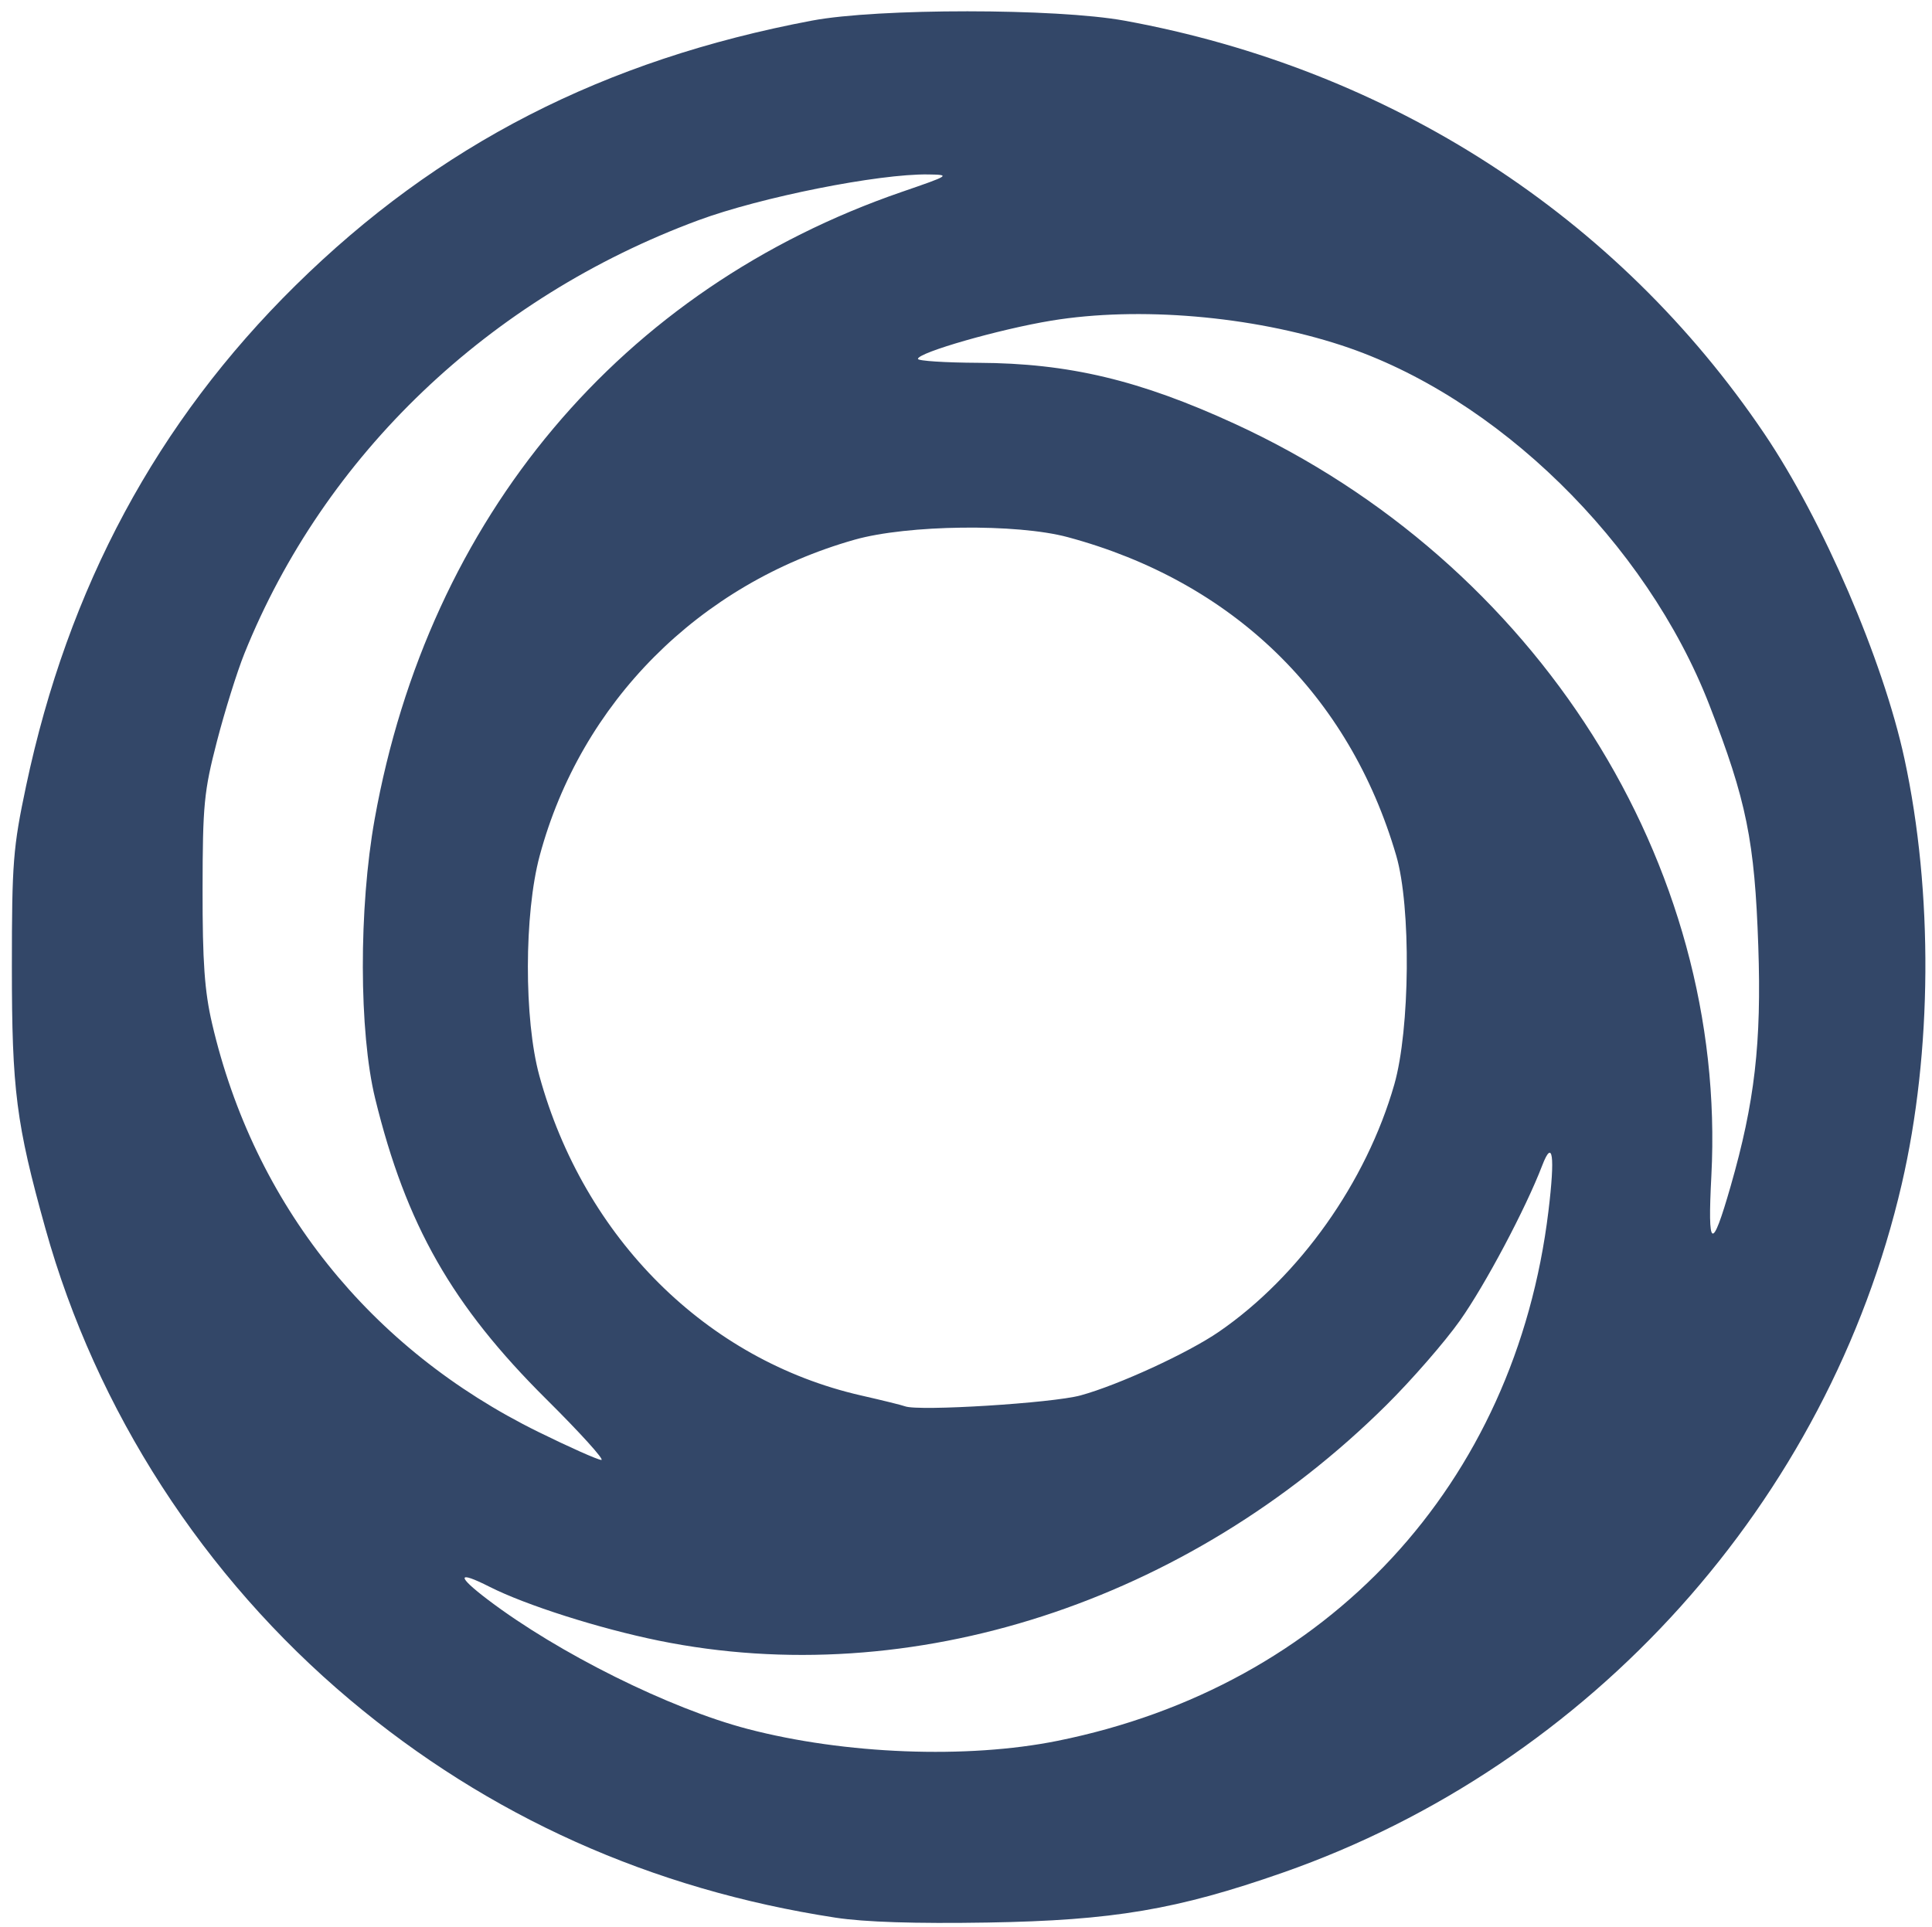
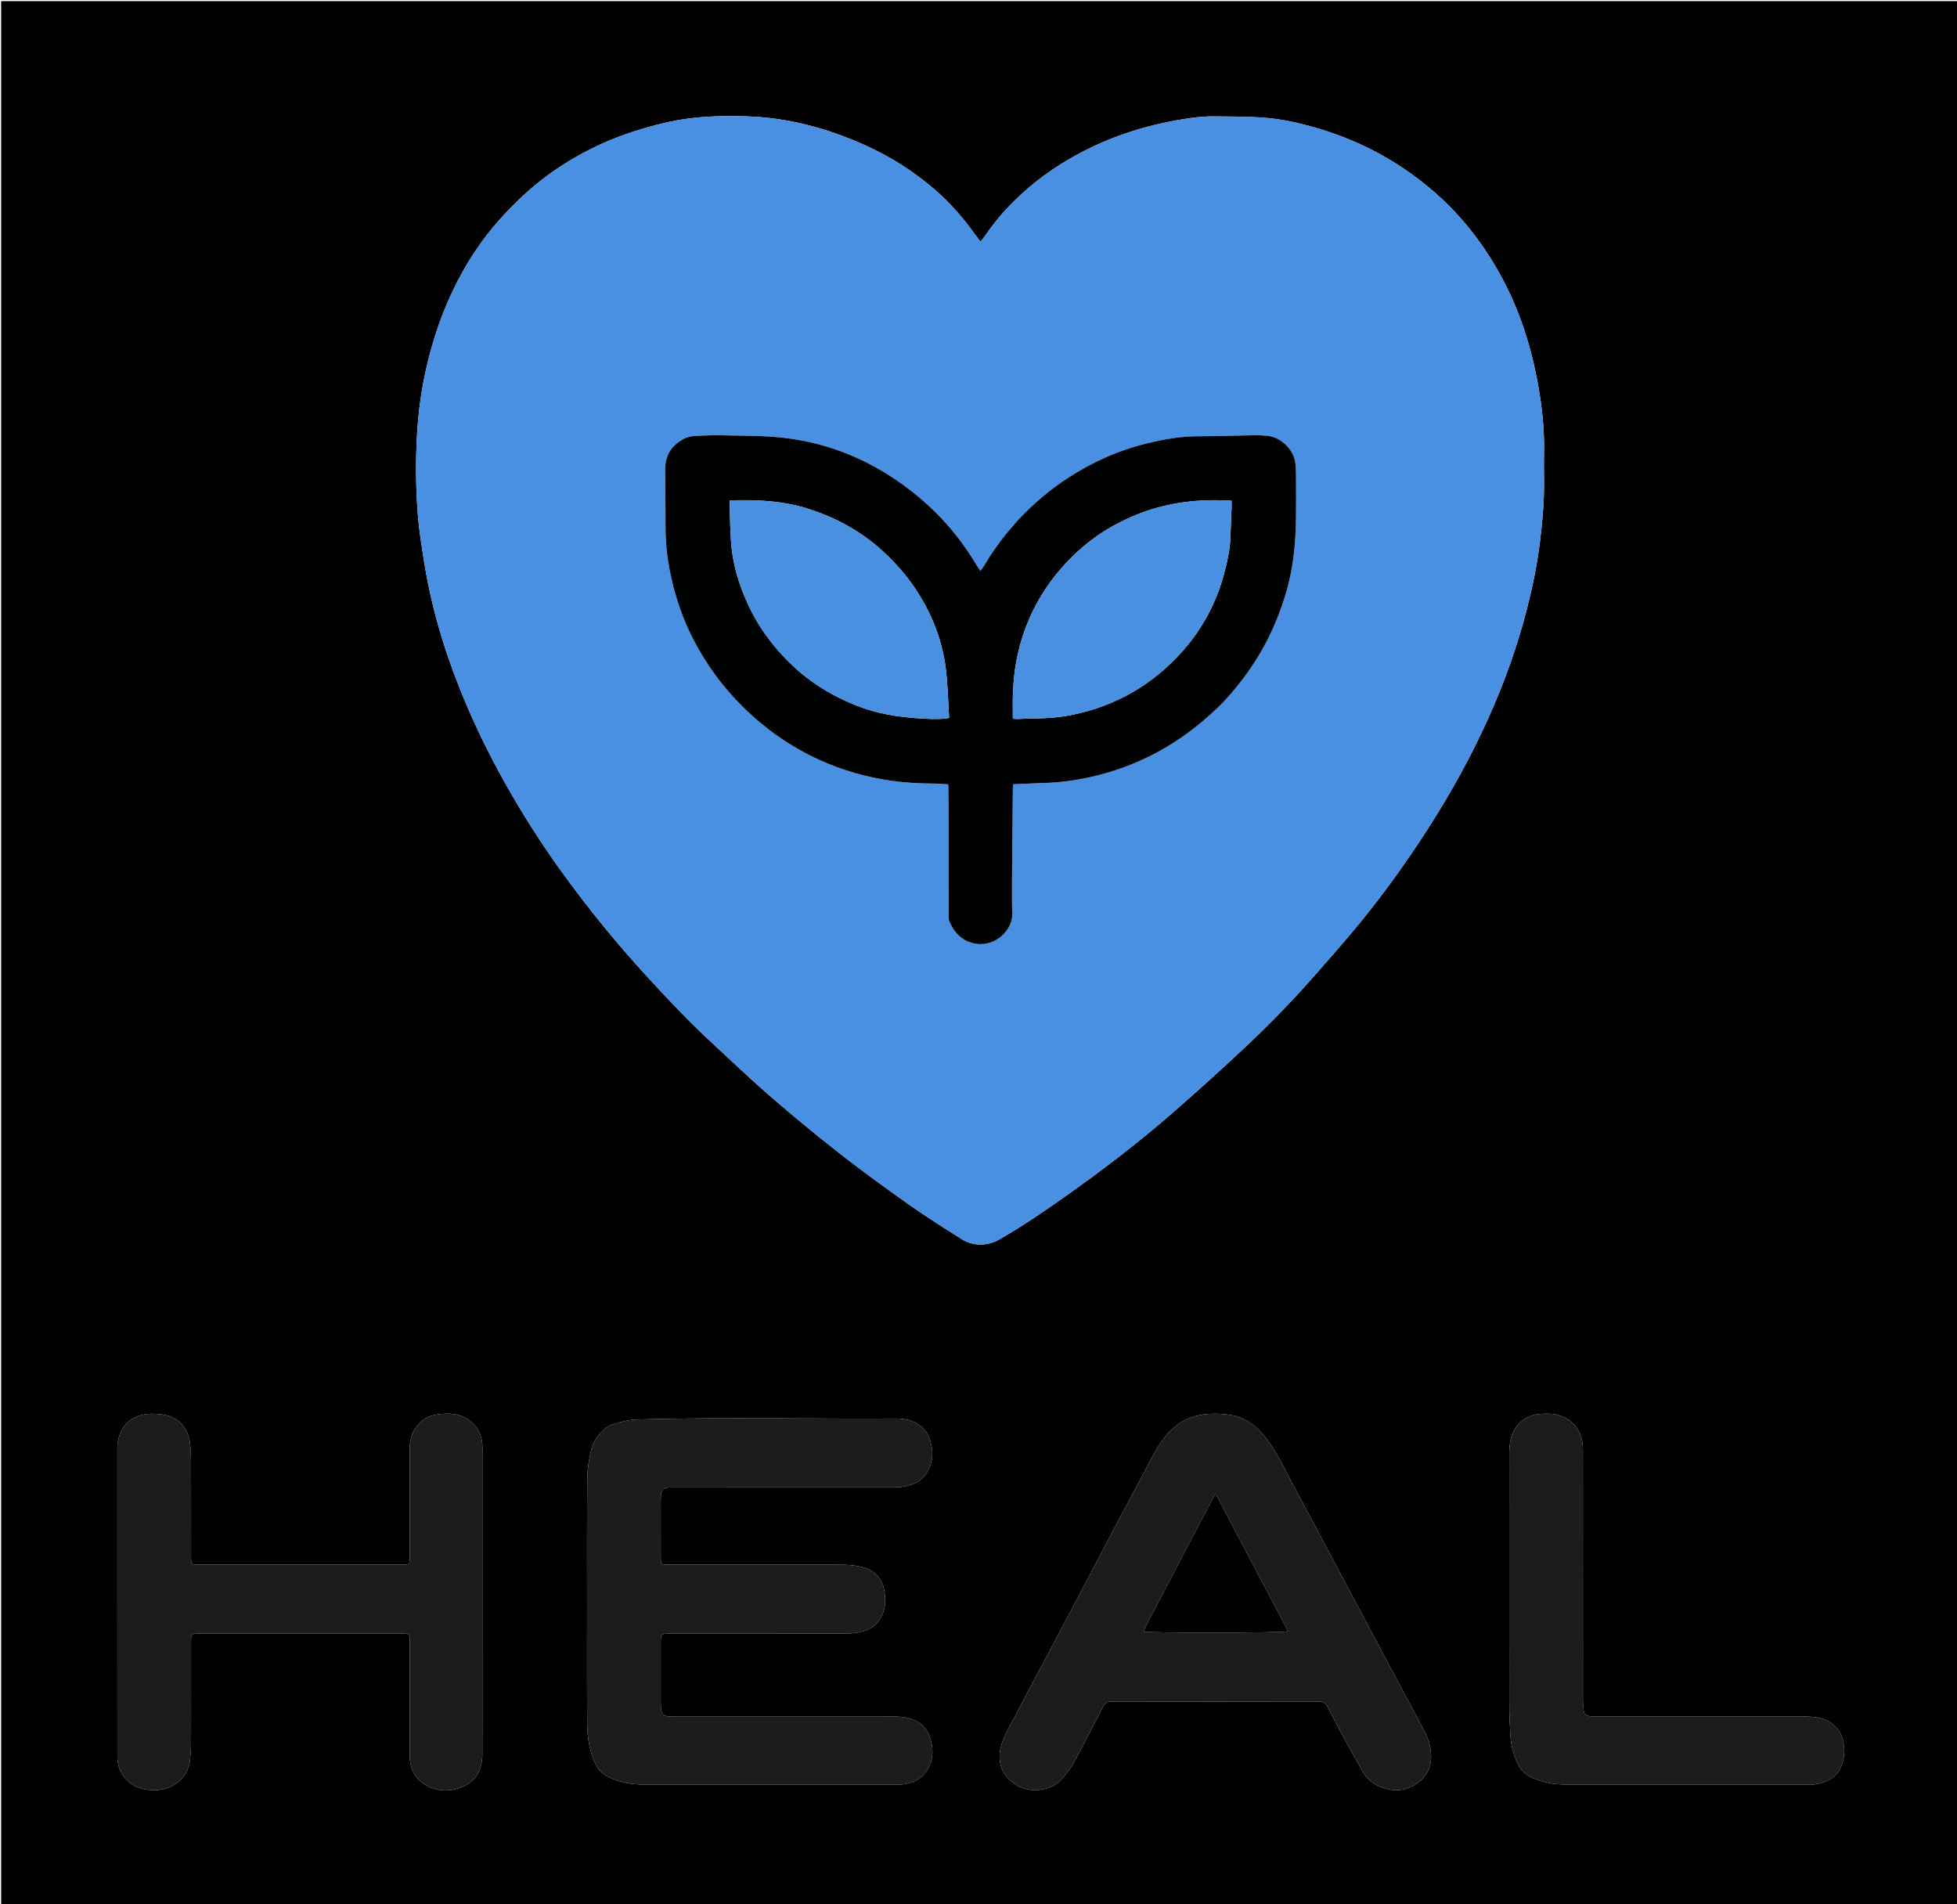
- <svg xmlns="http://www.w3.org/2000/svg" version="1.1" id="svg1" width="374" height="373" viewBox="0 0 374 373">
-   <g id="g1">
-     <path style="fill:#334768;fill-opacity:1" d="M 161.694,371.288 C 126.084,365.822 94.612,351.694 67.753,329.119 39.405,305.292 18.615,273.112 8.785,237.845 3.125,217.538 2.298,211.082 2.299,187.194 c 10e-4,-20.167 0.23,-23.083 2.747,-35 C 13.174,113.721 30.404,81.693 57.173,55.3 84.823,28.038 116.874,11.595 157.194,3.988 c 12.753,-2.406 47.29,-2.398 60.5,0.015 51.383,9.385 95.409,37.82 123.877,80.009 11.306,16.755 22.959,43.798 27.086,62.861 5.597,25.851 5.402,56.861 -0.519,82.407 -14.226,61.38 -60.084,112.403 -119.8,133.294 -20.477,7.164 -32.856,9.258 -57.145,9.666 -13.978,0.235 -23.842,-0.083 -29.5,-0.952 z m 43,-34.225 c 52.375,-10.56 88.638,-49.677 95.052,-102.532 1.309,-10.784 0.839,-14.205 -1.214,-8.843 -3.183,8.313 -11.016,23.077 -15.918,30.005 -2.919,4.125 -9.317,11.477 -14.218,16.338 -38.6,38.282 -92.01,55.582 -140.866,45.628 -11.523,-2.348 -25.757,-6.879 -32.766,-10.43 -6.325,-3.205 -6.442,-2.141 -0.278,2.535 13.631,10.339 35.155,21.045 50.241,24.991 18.823,4.923 42.482,5.833 59.966,2.308 z m -98.901,-66.119 c -18.29,-18.162 -27.191,-33.795 -33.168,-58.25 -3.144,-12.864 -3.188,-36.859 -0.1,-54.081 10.483,-58.46 47.718,-102.764 102.09,-121.472 9.293,-3.197 9.444,-3.298 5.079,-3.366 -9.598,-0.149 -32.416,4.4 -44.5,8.871 -40.522,14.995 -72.4,45.428 -87.889,83.907 -1.408,3.498 -3.8,11.148 -5.314,17 -2.504,9.672 -2.756,12.278 -2.776,28.64 -0.017,14.09 0.384,19.738 1.843,26 8.148,34.977 30.52,62.984 63.136,79.043 6.05,2.979 11.547,5.425 12.216,5.436 0.669,0.011 -4.109,-5.267 -10.617,-11.73 z m 103.401,-0.773 c 7.334,-2.01 20.784,-8.201 26.779,-12.325 15.591,-10.727 28.524,-28.966 33.936,-47.86 3.055,-10.665 3.262,-34.43 0.386,-44.291 -9.098,-31.201 -31.671,-53.097 -63.601,-61.694 -9.878,-2.66 -31.021,-2.406 -41.259,0.495 -30.091,8.526 -52.976,31.5 -60.964,61.2 -3.017,11.216 -3.049,31.68 -0.068,42.565 8.618,31.466 32.415,55.124 62.291,61.927 4.125,0.939 7.95,1.883 8.5,2.097 2.569,1.001 28.524,-0.612 34,-2.113 z m 125.82,-40.477 c 4.673,-16.256 5.999,-27.762 5.359,-46.49 -0.697,-20.397 -2.279,-28.189 -9.49,-46.752 -12.215,-31.443 -41.174,-59.751 -71.189,-69.586 -17.4,-5.702 -39.254,-7.564 -56.156,-4.786 -10.046,1.651 -25.845,6.18 -25.843,7.408 7.6e-4,0.389 5.288,0.73 11.75,0.76 17.447,0.079 31.176,3.348 49.568,11.802 58.475,26.879 95.422,85.186 92.275,145.623 -0.745,14.309 0.068,14.75 3.726,2.022 z" id="path1" />
-   </g>
+ <svg xmlns="http://www.w3.org/2000/svg" version="1.1" id="Layer_1" x="0px" y="0px" width="100%" viewBox="0 0 3400 3307" enable-background="new 0 0 3400 3307" xml:space="preserve">
+   <path fill="#000000" opacity="1" stroke="none" d=" M1930,3310   C1286.667,3310 644.334,3310 2,3310   C2,2207.334 2,1104.668 2,2.001   C1135.332,2.001 2268.665,2.001 3401.998,2   C3401.999,1104.665 3401.999,2207.331 3401.999,3309.998   C2911.667,3310 2421.333,3310 1930,3310  M1002.531,271.574   C969.103,290.481 938.182,312.704 909.919,338.857   C879.249,367.239 851.592,398.045 828.098,432.626   C796.466,479.186 772.972,529.574 755.924,583.137   C738.419,638.136 728.064,694.57 724.698,751.994   C721.875,800.156 722.241,848.535 726.167,896.691   C728.131,920.775 732.017,944.729 735.676,968.644   C747.685,1047.141 769.469,1122.985 798.962,1196.618   C818.754,1246.035 841.472,1294.104 866.861,1340.928   C898.304,1398.917 933.179,1454.754 971.539,1508.375   C1021.698,1578.489 1076.206,1645.082 1135.032,1708.137   C1165.914,1741.24 1196.802,1774.323 1230.066,1805.079   C1264.48,1836.898 1298.231,1869.481 1333.585,1900.22   C1373.19,1934.656 1413.588,1968.267 1454.899,2000.63   C1495.199,2032.202 1536.625,2062.401 1578.433,2091.964   C1608.826,2113.457 1640.389,2133.341 1671.922,2153.159   C1690.975,2165.134 1716.142,2164.423 1735.535,2153.387   C1774.04,2131.475 1810.59,2106.524 1846.771,2081.076   C1912.901,2034.566 1977.1,1985.461 2038.052,1932.337   C2082.402,1893.682 2126.097,1854.213 2168.839,1813.792   C2207.763,1776.982 2245.171,1738.539 2280.612,1698.303   C2308.263,1666.911 2336.045,1635.589 2362.503,1603.202   C2405.636,1550.401 2445.355,1495.05 2482.1,1437.579   C2521.022,1376.702 2555.981,1313.68 2585.651,1247.767   C2613.391,1186.142 2636.179,1122.758 2652.953,1057.263   C2662.848,1018.626 2670.774,979.565 2675.573,939.975   C2678.603,914.977 2681.009,889.836 2682.093,864.69   C2683.196,839.074 2681.822,813.361 2682.456,787.714   C2683.448,747.643 2679.275,708.107 2672.207,668.762   C2660.141,601.594 2639.623,537.297 2606.566,477.39   C2575.269,420.671 2535.717,370.535 2486.045,328.604   C2429.072,280.511 2364.876,245.763 2293.554,224.264   C2260.073,214.171 2226.01,206.214 2191.027,204.096   C2163.812,202.449 2136.487,202.317 2109.208,202.165   C2096.95,202.097 2084.584,202.901 2072.435,204.548   C2001.963,214.103 1934.786,234.191 1872.052,268.222   C1831.161,290.403 1793.85,317.445 1760.852,350.262   C1742.67,368.345 1726.271,387.981 1711.771,409.175   C1709.418,412.614 1706.598,415.733 1703.328,419.835   C1699.706,414.985 1696.882,411.342 1694.203,407.595   C1673.428,378.543 1650.135,351.64 1622.996,328.44   C1586.917,297.596 1547.158,272.235 1503.833,252.664   C1438.057,222.951 1369.467,204.427 1297.044,202.119   C1251.412,200.664 1205.925,202.042 1161.05,212.034   C1105.871,224.321 1053.094,242.893 1002.531,271.574  M1147.936,2619.028   C1147.989,2612.031 1147.729,2605.014 1148.169,2598.041   C1148.803,2588 1152.723,2584.357 1162.542,2583.942   C1165.869,2583.801 1169.207,2583.886 1172.539,2583.886   C1299.185,2583.884 1425.831,2583.924 1552.476,2583.783   C1560.075,2583.775 1567.88,2583.171 1575.221,2581.357   C1587.227,2578.389 1598.603,2573.886 1606.61,2563.35   C1622.296,2542.711 1622.671,2520.335 1614.322,2497.13   C1611.499,2489.281 1606.183,2482.942 1599.531,2477.408   C1586.557,2466.613 1571.064,2464.128 1555.44,2464.217   C1406.178,2465.067 1256.901,2461.652 1107.651,2465.832   C1092.115,2466.267 1077.381,2470.21 1062.778,2474.877   C1059.362,2475.969 1055.993,2477.872 1053.201,2480.139   C1040.473,2490.474 1030.473,2503.141 1026.951,2519.284   C1023.632,2534.492 1020.509,2550.112 1020.364,2565.579   C1019.66,2640.56 1019.965,2715.551 1019.958,2790.538   C1019.951,2858.86 1019.695,2927.184 1020.196,2995.502   C1020.368,3018.91 1024.298,3041.934 1034.216,3063.518   C1038.964,3073.852 1046.365,3081.562 1056.64,3086.65   C1076.501,3096.485 1097.612,3100.03 1119.567,3100.023   C1266.209,3099.981 1412.851,3100.003 1559.494,3100.001   C1561.827,3100.001 1564.18,3100.158 1566.489,3099.913   C1582.228,3098.237 1596.839,3093.157 1606.742,3080.451   C1622.495,3060.241 1623.136,3037.56 1614.129,3014.301   C1609.464,3002.258 1600.833,2993.736 1589.038,2988.436   C1578.516,2983.708 1567.455,2981.979 1555.975,2981.983   C1427.33,2982.027 1298.685,2982.017 1170.039,2981.999   C1151.155,2981.996 1148.099,2978.884 1147.94,2959.879   C1147.926,2958.213 1147.934,2956.546 1147.934,2954.88   C1147.935,2921.552 1147.933,2888.224 1147.937,2854.896   C1147.94,2837.895 1147.945,2837.887 1164.788,2837.886   C1266.104,2837.883 1367.421,2837.939 1468.737,2837.78   C1477.008,2837.767 1485.46,2837.103 1493.5,2835.289   C1503.533,2833.024 1513.406,2829.548 1520.998,2821.946   C1537.388,2805.534 1540.146,2785.487 1536.474,2763.684   C1532.661,2741.041 1518.897,2727.358 1497.29,2722.035   C1486.422,2719.357 1474.92,2718.201 1463.699,2718.168   C1363.716,2717.882 1263.732,2718.003 1163.749,2717.992   C1160.418,2717.992 1157.081,2717.981 1153.758,2717.781   C1150.228,2717.567 1148.331,2715.499 1148.132,2711.998   C1147.981,2709.338 1147.946,2706.669 1147.945,2704.005   C1147.932,2676.343 1147.936,2648.681 1147.936,2619.028  M1847.624,2822.58   C1841.078,2834.928 1834.558,2847.291 1827.98,2859.623   C1813.564,2886.652 1799.051,2913.629 1784.708,2940.697   C1773.953,2960.995 1763.758,2981.597 1752.63,3001.686   C1745.617,3014.348 1739.946,3027.414 1737.355,3041.576   C1736.245,3047.642 1736.394,3054.189 1737.293,3060.324   C1739.58,3075.923 1747.969,3087.917 1760.485,3097.412   C1788.137,3118.389 1826.323,3109.688 1842.379,3092.819   C1853.755,3080.868 1862.965,3067.593 1870.53,3053.019   C1885.718,3023.756 1901.216,2994.652 1916.151,2965.261   C1919.634,2958.408 1923.829,2955.705 1931.642,2955.72   C2051.261,2955.946 2170.88,2955.963 2290.498,2955.691   C2298.855,2955.672 2303.38,2958.918 2306.888,2965.818   C2314.888,2981.551 2323.007,2997.23 2331.455,3012.725   C2343.082,3034.053 2354.944,3055.255 2366.915,3076.391   C2378.109,3096.155 2395.833,3105.958 2417.801,3109.343   C2441.601,3113.01 2468.741,3099.261 2480.065,3078.092   C2487.442,3064.302 2487.2,3049.913 2484.755,3035.289   C2482.356,3020.942 2475.322,3008.369 2468.507,2995.757   C2460.91,2981.697 2453.399,2967.59 2445.874,2953.491   C2436.313,2935.58 2426.775,2917.657 2417.23,2899.737   C2404.862,2876.518 2392.484,2853.305 2380.134,2830.077   C2371.54,2813.915 2363.015,2797.716 2354.406,2781.562   C2341.094,2756.585 2327.704,2731.649 2314.406,2706.665   C2300.487,2680.513 2286.663,2654.311 2272.751,2628.155   C2259.147,2602.58 2245.211,2577.177 2231.935,2551.434   C2221.224,2530.667 2209.846,2510.379 2194.831,2492.378   C2179.836,2474.402 2161.09,2461.884 2137.877,2458.067   C2124.863,2455.927 2111.271,2455.317 2098.132,2456.39   C2078.381,2458.004 2059.794,2463.891 2043.676,2476.575   C2029.493,2487.737 2018.778,2501.704 2009.882,2516.919   C1997.962,2537.305 1987.326,2558.442 1976.183,2579.281   C1961.424,2606.881 1946.641,2634.469 1931.997,2662.131   C1922.028,2680.96 1912.346,2699.942 1902.417,2718.794   C1884.417,2752.972 1866.329,2787.104 1847.624,2822.58  M331.902,2919   C331.902,2897.006 331.891,2875.012 331.906,2853.018   C331.917,2837.923 331.933,2837.891 346.646,2837.89   C463.616,2837.881 580.587,2837.881 697.557,2837.891   C711.891,2837.892 711.925,2837.93 711.928,2852.357   C711.942,2912.675 711.932,2972.993 711.937,3033.311   C711.938,3040.642 711.595,3047.998 712.069,3055.3   C713.514,3077.555 724.887,3093.917 744.515,3103.356   C761.553,3111.55 779.992,3112.273 798.134,3106.146   C816.598,3099.909 829.905,3087.914 835.261,3068.789   C837.289,3061.548 838.007,3053.724 838.013,3046.165   C838.14,2874.542 838.086,2702.919 838.064,2531.296   C838.064,2523.965 838.371,2516.615 837.969,2509.305   C837.039,2492.392 829.654,2478.624 816.347,2468.252   C799.261,2454.936 779.529,2454.111 759.251,2457.22   C748.554,2458.86 738.714,2462.852 730.662,2470.428   C717.799,2482.532 711.904,2497.527 711.919,2515.094   C711.97,2577.078 711.937,2639.063 711.932,2701.047   C711.932,2704.046 712.056,2707.056 711.852,2710.042   C711.413,2716.441 710.391,2717.439 704.091,2717.929   C702.103,2718.084 700.094,2717.998 698.095,2717.998   C580.791,2718 463.488,2718.004 346.184,2717.994   C331.942,2717.993 331.911,2717.958 331.908,2703.461   C331.895,2647.475 332.004,2591.489 331.81,2535.504   C331.775,2525.221 331.239,2514.838 329.719,2504.683   C326.215,2481.277 310.518,2462.015 285.721,2457.903   C275.956,2456.284 265.722,2455.293 255.954,2456.352   C235.65,2458.552 219.389,2467.815 210.182,2487.26   C205.95,2496.197 203.885,2505.351 203.889,2515.225   C203.956,2693.513 203.936,2871.801 203.94,3050.089   C203.94,3052.421 203.796,3054.778 204.07,3057.081   C205.903,3072.514 211.796,3085.601 224.216,3095.822   C234.247,3104.077 245.835,3107.697 258.076,3109.227   C294.366,3113.762 326.508,3092.752 330.122,3056.817   C330.919,3048.889 331.785,3040.923 331.823,3032.971   C332.001,2995.648 331.902,2958.324 331.902,2919  M3171.228,2987.406   C3160.46,2983.513 3149.394,2981.929 3137.909,2981.94   C3017.251,2982.053 2896.594,2982.016 2775.936,2981.983   C2771.283,2981.982 2766.596,2981.872 2761.985,2981.319   C2756.135,2980.617 2751.971,2977.641 2751.37,2971.262   C2750.841,2965.646 2750.108,2960.013 2750.106,2954.388   C2750.036,2812.065 2750.051,2669.743 2750.044,2527.42   C2750.044,2522.754 2750.146,2518.08 2749.907,2513.424   C2748.437,2484.717 2732.142,2463.985 2704.372,2457.499   C2695.163,2455.348 2685.123,2455.56 2675.579,2456.263   C2648.187,2458.283 2629.079,2477.819 2624.233,2501.945   C2622.803,2509.068 2622.168,2516.469 2622.162,2523.743   C2622.046,2669.732 2622.007,2815.721 2622.164,2961.71   C2622.183,2979.661 2623.02,2997.636 2624.187,3015.554   C2625.276,3032.284 2629.306,3048.389 2636.727,3063.596   C2641.741,3073.874 2649.077,3081.569 2659.278,3086.748   C2678.778,3096.649 2699.675,3099.969 2721.226,3099.977   C2862.548,3100.029 3003.871,3100.003 3145.194,3100   C3147.527,3100 3149.91,3100.273 3152.185,3099.9   C3172.031,3096.642 3189.342,3089.677 3198.302,3069.575   C3204.229,3056.279 3205.23,3042.523 3202.997,3028.515   C3200.021,3009.846 3190.093,2996.001 3171.228,2987.406  z" />
+   <path fill="#4A90E2" opacity="1" stroke="none" d=" M1003.151,271.179   C1053.094,242.893 1105.871,224.321 1161.05,212.034   C1205.925,202.042 1251.412,200.664 1297.044,202.119   C1369.467,204.427 1438.057,222.951 1503.833,252.664   C1547.158,272.235 1586.917,297.596 1622.996,328.44   C1650.135,351.64 1673.428,378.543 1694.203,407.595   C1696.882,411.342 1699.706,414.985 1703.328,419.835   C1706.598,415.733 1709.418,412.614 1711.771,409.175   C1726.271,387.981 1742.67,368.345 1760.852,350.262   C1793.85,317.445 1831.161,290.403 1872.052,268.222   C1934.786,234.191 2001.963,214.103 2072.435,204.548   C2084.584,202.901 2096.95,202.097 2109.208,202.165   C2136.487,202.317 2163.812,202.449 2191.027,204.096   C2226.01,206.214 2260.073,214.171 2293.554,224.264   C2364.876,245.763 2429.072,280.511 2486.045,328.604   C2535.717,370.535 2575.269,420.671 2606.566,477.39   C2639.623,537.297 2660.141,601.594 2672.207,668.762   C2679.275,708.107 2683.448,747.643 2682.456,787.714   C2681.822,813.361 2683.196,839.074 2682.093,864.69   C2681.009,889.836 2678.603,914.977 2675.573,939.975   C2670.774,979.565 2662.848,1018.626 2652.953,1057.263   C2636.179,1122.758 2613.391,1186.142 2585.651,1247.767   C2555.981,1313.68 2521.022,1376.702 2482.1,1437.579   C2445.355,1495.05 2405.636,1550.401 2362.503,1603.202   C2336.045,1635.589 2308.263,1666.911 2280.612,1698.303   C2245.171,1738.539 2207.763,1776.982 2168.839,1813.792   C2126.097,1854.213 2082.402,1893.682 2038.052,1932.337   C1977.1,1985.461 1912.901,2034.566 1846.771,2081.076   C1810.59,2106.524 1774.04,2131.475 1735.535,2153.387   C1716.142,2164.423 1690.975,2165.134 1671.922,2153.159   C1640.389,2133.341 1608.826,2113.457 1578.433,2091.964   C1536.625,2062.401 1495.199,2032.202 1454.899,2000.63   C1413.588,1968.267 1373.19,1934.656 1333.585,1900.22   C1298.231,1869.481 1264.48,1836.898 1230.066,1805.079   C1196.802,1774.323 1165.914,1741.24 1135.032,1708.137   C1076.206,1645.082 1021.698,1578.489 971.539,1508.375   C933.179,1454.754 898.304,1398.917 866.861,1340.928   C841.472,1294.104 818.754,1246.035 798.962,1196.618   C769.469,1122.985 747.685,1047.141 735.676,968.644   C732.017,944.729 728.131,920.775 726.167,896.691   C722.241,848.535 721.875,800.156 724.698,751.994   C728.064,694.57 738.419,638.136 755.924,583.137   C772.972,529.574 796.466,479.186 828.098,432.626   C851.592,398.045 879.249,367.239 909.919,338.857   C938.182,312.704 969.103,290.481 1003.151,271.179  M1768.511,903.516   C1760.543,912.861 1752.289,921.981 1744.688,931.616   C1737.277,941.01 1730.504,950.91 1723.505,960.627   C1716.484,970.377 1711.575,981.611 1703.217,991.704   C1700.03,986.834 1697.561,983.348 1695.382,979.689   C1665.581,929.642 1627.328,887.059 1581.322,851.502   C1516.458,801.371 1443.346,769.946 1361.931,760.551   C1324.716,756.256 1286.882,757.171 1249.318,756.135   C1236.7,755.787 1224.048,756.759 1211.41,757.039   C1203.69,757.21 1196.197,758.169 1189.179,761.733   C1167.703,772.638 1155.739,789.732 1155.726,814.145   C1155.708,847.458 1156.401,880.772 1156.238,914.082   C1156.09,944.456 1159.664,974.307 1166.294,1003.903   C1174.546,1040.739 1186.783,1076.184 1204.022,1109.717   C1226.832,1154.085 1255.87,1193.883 1291.646,1228.961   C1330.574,1267.131 1374.414,1297.754 1423.995,1320.241   C1463.9,1338.34 1505.608,1350.232 1548.997,1356.337   C1573.084,1359.726 1597.282,1361.052 1621.588,1361.162   C1630.09,1361.2 1638.588,1362.084 1647.301,1362.594   C1647.456,1365.094 1647.634,1366.719 1647.647,1368.345   C1647.884,1397.327 1648.224,1426.308 1648.294,1455.29   C1648.404,1500.62 1648.322,1545.95 1648.344,1591.28   C1648.345,1593.938 1647.812,1596.899 1648.765,1599.207   C1655.449,1615.384 1665.41,1628.841 1682.179,1635.72   C1707.517,1646.113 1735.419,1637.09 1750.494,1614.028   C1755.686,1606.084 1758.751,1597.891 1758.535,1587.952   C1757.954,1561.3 1758.185,1534.626 1758.372,1507.963   C1758.698,1461.354 1759.224,1414.747 1759.706,1368.14   C1759.726,1366.273 1760.159,1364.41 1760.423,1362.36   C1779.305,1361.564 1797.532,1360.624 1815.771,1360.067   C1841.438,1359.285 1866.702,1355.856 1891.81,1350.439   C1978.007,1331.84 2051.934,1290.601 2115.16,1229.715   C2132.906,1212.625 2148.714,1193.723 2163.388,1173.868   C2195.128,1130.922 2217.993,1083.626 2233.488,1032.647   C2246.837,988.727 2251.163,943.572 2251.623,897.932   C2251.881,872.27 2251.781,846.603 2251.593,820.939   C2251.544,814.339 2251.013,807.666 2249.906,801.162   C2246.313,780.051 2224.724,759.68 2203.472,757.304   C2195.888,756.456 2188.207,755.981 2180.581,756.091   C2146.633,756.578 2112.691,757.709 2078.743,757.887   C2049.549,758.04 2021.184,763.335 1993.028,770.117   C1944.059,781.913 1898.714,802.302 1856.459,829.512   C1824.42,850.144 1795.688,874.843 1768.511,903.516  z" />
+   <path fill="#1C1C1C" opacity="1" stroke="none" d=" M1147.936,2620.023   C1147.936,2648.681 1147.932,2676.343 1147.945,2704.005   C1147.946,2706.669 1147.981,2709.338 1148.132,2711.998   C1148.331,2715.499 1150.228,2717.567 1153.758,2717.781   C1157.081,2717.981 1160.418,2717.992 1163.749,2717.992   C1263.732,2718.003 1363.716,2717.882 1463.699,2718.168   C1474.92,2718.201 1486.422,2719.357 1497.29,2722.035   C1518.897,2727.358 1532.661,2741.041 1536.474,2763.684   C1540.146,2785.487 1537.388,2805.534 1520.998,2821.946   C1513.406,2829.548 1503.533,2833.024 1493.5,2835.289   C1485.46,2837.103 1477.008,2837.767 1468.737,2837.78   C1367.421,2837.939 1266.104,2837.883 1164.788,2837.886   C1147.945,2837.887 1147.94,2837.895 1147.937,2854.896   C1147.933,2888.224 1147.935,2921.552 1147.934,2954.88   C1147.934,2956.546 1147.926,2958.213 1147.94,2959.879   C1148.099,2978.884 1151.155,2981.996 1170.039,2981.999   C1298.685,2982.017 1427.33,2982.027 1555.975,2981.983   C1567.455,2981.979 1578.516,2983.708 1589.038,2988.436   C1600.833,2993.736 1609.464,3002.258 1614.129,3014.301   C1623.136,3037.56 1622.495,3060.241 1606.742,3080.451   C1596.839,3093.157 1582.228,3098.237 1566.489,3099.913   C1564.18,3100.158 1561.827,3100.001 1559.494,3100.001   C1412.851,3100.003 1266.209,3099.981 1119.567,3100.023   C1097.612,3100.03 1076.501,3096.485 1056.64,3086.65   C1046.365,3081.562 1038.964,3073.852 1034.216,3063.518   C1024.298,3041.934 1020.368,3018.91 1020.196,2995.502   C1019.695,2927.184 1019.951,2858.86 1019.958,2790.538   C1019.965,2715.551 1019.66,2640.56 1020.364,2565.579   C1020.509,2550.112 1023.632,2534.492 1026.951,2519.284   C1030.473,2503.141 1040.473,2490.474 1053.201,2480.139   C1055.993,2477.872 1059.362,2475.969 1062.778,2474.877   C1077.381,2470.21 1092.115,2466.267 1107.651,2465.832   C1256.901,2461.652 1406.178,2465.067 1555.44,2464.217   C1571.064,2464.128 1586.557,2466.613 1599.531,2477.408   C1606.183,2482.942 1611.499,2489.281 1614.322,2497.13   C1622.671,2520.335 1622.296,2542.711 1606.61,2563.35   C1598.603,2573.886 1587.227,2578.389 1575.221,2581.357   C1567.88,2583.171 1560.075,2583.775 1552.476,2583.783   C1425.831,2583.924 1299.185,2583.884 1172.539,2583.886   C1169.207,2583.886 1165.869,2583.801 1162.542,2583.942   C1152.723,2584.357 1148.803,2588 1148.169,2598.041   C1147.729,2605.014 1147.989,2612.031 1147.936,2620.023  z" />
+   <path fill="#1C1C1C" opacity="1" stroke="none" d=" M1847.951,2821.917   C1866.329,2787.104 1884.417,2752.972 1902.417,2718.794   C1912.346,2699.942 1922.028,2680.96 1931.997,2662.131   C1946.641,2634.469 1961.424,2606.881 1976.183,2579.281   C1987.326,2558.442 1997.962,2537.305 2009.882,2516.919   C2018.778,2501.704 2029.493,2487.737 2043.676,2476.575   C2059.794,2463.891 2078.381,2458.004 2098.132,2456.39   C2111.271,2455.317 2124.863,2455.927 2137.877,2458.067   C2161.09,2461.884 2179.836,2474.402 2194.831,2492.378   C2209.846,2510.379 2221.224,2530.667 2231.935,2551.434   C2245.211,2577.177 2259.147,2602.58 2272.751,2628.155   C2286.663,2654.311 2300.487,2680.513 2314.406,2706.665   C2327.704,2731.649 2341.094,2756.585 2354.406,2781.562   C2363.015,2797.716 2371.54,2813.915 2380.134,2830.077   C2392.484,2853.305 2404.862,2876.518 2417.23,2899.737   C2426.775,2917.657 2436.313,2935.58 2445.874,2953.491   C2453.399,2967.59 2460.91,2981.697 2468.507,2995.757   C2475.322,3008.369 2482.356,3020.942 2484.755,3035.289   C2487.2,3049.913 2487.442,3064.302 2480.065,3078.092   C2468.741,3099.261 2441.601,3113.01 2417.801,3109.343   C2395.833,3105.958 2378.109,3096.155 2366.915,3076.391   C2354.944,3055.255 2343.082,3034.053 2331.455,3012.725   C2323.007,2997.23 2314.888,2981.551 2306.888,2965.818   C2303.38,2958.918 2298.855,2955.672 2290.498,2955.691   C2170.88,2955.963 2051.261,2955.946 1931.642,2955.72   C1923.829,2955.705 1919.634,2958.408 1916.151,2965.261   C1901.216,2994.652 1885.718,3023.756 1870.53,3053.019   C1862.965,3067.593 1853.755,3080.868 1842.379,3092.819   C1826.323,3109.688 1788.137,3118.389 1760.485,3097.412   C1747.969,3087.917 1739.58,3075.923 1737.293,3060.324   C1736.394,3054.189 1736.245,3047.642 1737.355,3041.576   C1739.946,3027.414 1745.617,3014.348 1752.63,3001.686   C1763.758,2981.597 1773.953,2960.995 1784.708,2940.697   C1799.051,2913.629 1813.564,2886.652 1827.98,2859.623   C1834.558,2847.291 1841.078,2834.928 1847.951,2821.917  M2055.686,2700.667   C2052.92,2705.979 2050.15,2711.288 2047.39,2716.602   C2038.644,2733.444 2029.958,2750.317 2021.142,2767.122   C2010.626,2787.167 1999.964,2807.136 1989.472,2827.193   C1988.335,2829.366 1987.907,2831.91 1987.13,2834.345   C1997.681,2836.885 2228.585,2836.55 2236.666,2834.014   C2236.013,2831.904 2235.654,2829.635 2234.654,2827.697   C2228.697,2816.16 2222.599,2804.697 2216.536,2793.215   C2192.598,2747.882 2168.624,2702.567 2144.729,2657.211   C2135.108,2638.948 2125.69,2620.577 2116.078,2602.309   C2115.092,2600.433 2113.41,2598.922 2110.904,2595.823   C2092.267,2631.17 2074.3,2665.249 2055.686,2700.667  z" />
+   <path fill="#1C1C1C" opacity="1" stroke="none" d=" M331.901,2920   C331.902,2958.324 332.001,2995.648 331.823,3032.971   C331.785,3040.923 330.919,3048.889 330.122,3056.817   C326.508,3092.752 294.366,3113.762 258.076,3109.227   C245.835,3107.697 234.247,3104.077 224.216,3095.822   C211.796,3085.601 205.903,3072.514 204.07,3057.081   C203.796,3054.778 203.94,3052.421 203.94,3050.089   C203.936,2871.801 203.956,2693.513 203.889,2515.225   C203.885,2505.351 205.95,2496.197 210.182,2487.26   C219.389,2467.815 235.65,2458.552 255.954,2456.352   C265.722,2455.293 275.956,2456.284 285.721,2457.903   C310.518,2462.015 326.215,2481.277 329.719,2504.683   C331.239,2514.838 331.775,2525.221 331.81,2535.504   C332.004,2591.489 331.895,2647.475 331.908,2703.461   C331.911,2717.958 331.942,2717.993 346.184,2717.994   C463.488,2718.004 580.791,2718 698.095,2717.998   C700.094,2717.998 702.103,2718.084 704.091,2717.929   C710.391,2717.439 711.413,2716.441 711.852,2710.042   C712.056,2707.056 711.932,2704.046 711.932,2701.047   C711.937,2639.063 711.97,2577.078 711.919,2515.094   C711.904,2497.527 717.799,2482.532 730.662,2470.428   C738.714,2462.852 748.554,2458.86 759.251,2457.22   C779.529,2454.111 799.261,2454.936 816.347,2468.252   C829.654,2478.624 837.039,2492.392 837.969,2509.305   C838.371,2516.615 838.064,2523.965 838.064,2531.296   C838.086,2702.919 838.14,2874.542 838.013,3046.165   C838.007,3053.724 837.289,3061.548 835.261,3068.789   C829.905,3087.914 816.598,3099.909 798.134,3106.146   C779.992,3112.273 761.553,3111.55 744.515,3103.356   C724.887,3093.917 713.514,3077.555 712.069,3055.3   C711.595,3047.998 711.938,3040.642 711.937,3033.311   C711.932,2972.993 711.942,2912.675 711.928,2852.357   C711.925,2837.93 711.891,2837.892 697.557,2837.891   C580.587,2837.881 463.616,2837.881 346.646,2837.89   C331.933,2837.891 331.917,2837.923 331.906,2853.018   C331.891,2875.012 331.902,2897.006 331.901,2920  z" />
+   <path fill="#1C1C1C" opacity="1" stroke="none" d=" M3171.96,2987.662   C3190.093,2996.001 3200.021,3009.846 3202.997,3028.515   C3205.23,3042.523 3204.229,3056.279 3198.302,3069.575   C3189.342,3089.677 3172.031,3096.642 3152.185,3099.9   C3149.91,3100.273 3147.527,3100 3145.194,3100   C3003.871,3100.003 2862.548,3100.029 2721.226,3099.977   C2699.675,3099.969 2678.778,3096.649 2659.278,3086.748   C2649.077,3081.569 2641.741,3073.874 2636.727,3063.596   C2629.306,3048.389 2625.276,3032.284 2624.187,3015.554   C2623.02,2997.636 2622.183,2979.661 2622.164,2961.71   C2622.007,2815.721 2622.046,2669.732 2622.162,2523.743   C2622.168,2516.469 2622.803,2509.068 2624.233,2501.945   C2629.079,2477.819 2648.187,2458.283 2675.579,2456.263   C2685.123,2455.56 2695.163,2455.348 2704.372,2457.499   C2732.142,2463.985 2748.437,2484.717 2749.907,2513.424   C2750.146,2518.08 2750.044,2522.754 2750.044,2527.42   C2750.051,2669.743 2750.036,2812.065 2750.106,2954.388   C2750.108,2960.013 2750.841,2965.646 2751.37,2971.262   C2751.971,2977.641 2756.135,2980.617 2761.985,2981.319   C2766.596,2981.872 2771.283,2981.982 2775.936,2981.983   C2896.594,2982.016 3017.251,2982.053 3137.909,2981.94   C3149.394,2981.929 3160.46,2983.513 3171.96,2987.662  z" />
+   <path fill="#000101" opacity="1" stroke="none" d=" M1769.009,903.016   C1795.688,874.843 1824.42,850.144 1856.459,829.512   C1898.714,802.302 1944.059,781.913 1993.028,770.117   C2021.184,763.335 2049.549,758.04 2078.743,757.887   C2112.691,757.709 2146.633,756.578 2180.581,756.091   C2188.207,755.981 2195.888,756.456 2203.472,757.304   C2224.724,759.68 2246.313,780.051 2249.906,801.162   C2251.013,807.666 2251.544,814.339 2251.593,820.939   C2251.781,846.603 2251.881,872.27 2251.623,897.932   C2251.163,943.572 2246.837,988.727 2233.488,1032.647   C2217.993,1083.626 2195.128,1130.922 2163.388,1173.868   C2148.714,1193.723 2132.906,1212.625 2115.16,1229.715   C2051.934,1290.601 1978.007,1331.84 1891.81,1350.439   C1866.702,1355.856 1841.438,1359.285 1815.771,1360.067   C1797.532,1360.624 1779.305,1361.564 1760.423,1362.36   C1760.159,1364.41 1759.726,1366.273 1759.706,1368.14   C1759.224,1414.747 1758.698,1461.354 1758.372,1507.963   C1758.185,1534.626 1757.954,1561.3 1758.535,1587.952   C1758.751,1597.891 1755.686,1606.084 1750.494,1614.028   C1735.419,1637.09 1707.517,1646.113 1682.179,1635.72   C1665.41,1628.841 1655.449,1615.384 1648.765,1599.207   C1647.812,1596.899 1648.345,1593.938 1648.344,1591.28   C1648.322,1545.95 1648.404,1500.62 1648.294,1455.29   C1648.224,1426.308 1647.884,1397.327 1647.647,1368.345   C1647.634,1366.719 1647.456,1365.094 1647.301,1362.594   C1638.588,1362.084 1630.09,1361.2 1621.588,1361.162   C1597.282,1361.052 1573.084,1359.726 1548.997,1356.337   C1505.608,1350.232 1463.9,1338.34 1423.995,1320.241   C1374.414,1297.754 1330.574,1267.131 1291.646,1228.961   C1255.87,1193.883 1226.832,1154.085 1204.022,1109.717   C1186.783,1076.184 1174.546,1040.739 1166.294,1003.903   C1159.664,974.307 1156.09,944.456 1156.238,914.082   C1156.401,880.772 1155.708,847.458 1155.726,814.145   C1155.739,789.732 1167.703,772.638 1189.179,761.733   C1196.197,758.169 1203.69,757.21 1211.41,757.039   C1224.048,756.759 1236.7,755.787 1249.318,756.135   C1286.882,757.171 1324.716,756.256 1361.931,760.551   C1443.346,769.946 1516.458,801.371 1581.322,851.502   C1627.328,887.059 1665.581,929.642 1695.382,979.689   C1697.561,983.348 1700.03,986.834 1703.217,991.704   C1711.575,981.611 1716.484,970.377 1723.505,960.627   C1730.504,950.91 1737.277,941.01 1744.688,931.616   C1752.289,921.981 1760.543,912.861 1769.009,903.016  M1540.07,1240.833   C1574.733,1247.875 1633.588,1251.486 1648.956,1247.074   C1647.427,1221.571 1646.716,1195.693 1644.154,1169.999   C1639.367,1122.007 1623.775,1077.368 1598.832,1036.141   C1580.648,1006.086 1558.204,979.503 1532.039,955.952   C1493.027,920.837 1447.977,896.849 1397.906,881.974   C1370.036,873.695 1341.325,870.36 1312.386,869.196   C1297.853,868.612 1283.277,869.094 1268.251,869.094   C1268.006,872.396 1267.628,874.657 1267.705,876.902   C1268.473,899.477 1268.505,922.115 1270.324,944.608   C1273.242,980.693 1283.695,1014.938 1298.617,1047.84   C1318.843,1092.437 1348.048,1130.378 1384.403,1162.937   C1405.818,1182.116 1429.604,1197.882 1455.218,1210.877   C1481.674,1224.299 1509.189,1234.8 1540.07,1240.833  M1955.511,902.463   C1948.113,906.245 1940.597,909.815 1933.337,913.846   C1898.944,932.943 1869.351,957.982 1843.573,987.534   C1809.4,1026.709 1785.532,1071.461 1771.852,1121.661   C1764.214,1149.689 1760.603,1178.269 1759.744,1207.217   C1759.343,1220.738 1759.676,1234.282 1759.676,1248.449   C1761.701,1248.622 1764.3,1249.087 1766.886,1249.022   C1776.521,1248.781 1786.15,1248.101 1795.783,1248.07   C1818.105,1247.997 1840.261,1246.302 1862.156,1241.881   C1937.993,1226.566 2001.784,1189.888 2053.311,1132.397   C2088.439,1093.203 2112.963,1047.937 2126.606,996.934   C2132.447,975.101 2137.198,953.125 2137.767,930.394   C2138.158,914.796 2139.056,899.212 2139.636,883.619   C2139.806,879.075 2139.663,874.521 2139.663,869.819   C2075.237,865.814 2014.425,874.484 1955.511,902.463  z" />
+   <path fill="#000000" opacity="1" stroke="none" d=" M2056.009,2699.998   C2074.3,2665.249 2092.267,2631.17 2110.904,2595.823   C2113.41,2598.922 2115.092,2600.433 2116.078,2602.309   C2125.69,2620.577 2135.108,2638.948 2144.729,2657.211   C2168.624,2702.567 2192.598,2747.882 2216.536,2793.215   C2222.599,2804.697 2228.697,2816.16 2234.654,2827.697   C2235.654,2829.635 2236.013,2831.904 2236.666,2834.014   C2228.585,2836.55 1997.681,2836.885 1987.13,2834.345   C1987.907,2831.91 1988.335,2829.366 1989.472,2827.193   C1999.964,2807.136 2010.626,2787.167 2021.142,2767.122   C2029.958,2750.317 2038.644,2733.444 2047.39,2716.602   C2050.15,2711.288 2052.92,2705.979 2056.009,2699.998  z" />
+   <path fill="#4A90E1" opacity="1" stroke="none" d=" M1539.248,1240.625   C1509.189,1234.8 1481.674,1224.299 1455.218,1210.877   C1429.604,1197.882 1405.818,1182.116 1384.403,1162.937   C1348.048,1130.378 1318.843,1092.437 1298.617,1047.84   C1283.695,1014.938 1273.242,980.693 1270.324,944.608   C1268.505,922.115 1268.473,899.477 1267.705,876.902   C1267.628,874.657 1268.006,872.396 1268.251,869.094   C1283.277,869.094 1297.853,868.612 1312.386,869.196   C1341.325,870.36 1370.036,873.695 1397.906,881.974   C1447.977,896.849 1493.027,920.837 1532.039,955.952   C1558.204,979.503 1580.648,1006.086 1598.832,1036.141   C1623.775,1077.368 1639.367,1122.007 1644.154,1169.999   C1646.716,1195.693 1647.427,1221.571 1648.956,1247.074   C1633.588,1251.486 1574.733,1247.875 1539.248,1240.625  z" />
+   <path fill="#4A90E1" opacity="1" stroke="none" d=" M1956.207,902.169   C2014.425,874.484 2075.237,865.814 2139.663,869.819   C2139.663,874.521 2139.806,879.075 2139.636,883.619   C2139.056,899.212 2138.158,914.796 2137.767,930.394   C2137.198,953.125 2132.447,975.101 2126.606,996.934   C2112.963,1047.937 2088.439,1093.203 2053.311,1132.397   C2001.784,1189.888 1937.993,1226.566 1862.156,1241.881   C1840.261,1246.302 1818.105,1247.997 1795.783,1248.07   C1786.15,1248.101 1776.521,1248.781 1766.886,1249.022   C1764.3,1249.087 1761.701,1248.622 1759.676,1248.449   C1759.676,1234.282 1759.343,1220.738 1759.744,1207.217   C1760.603,1178.269 1764.214,1149.689 1771.852,1121.661   C1785.532,1071.461 1809.4,1026.709 1843.573,987.534   C1869.351,957.982 1898.944,932.943 1933.337,913.846   C1940.597,909.815 1948.113,906.245 1956.207,902.169  z" />
</svg>
